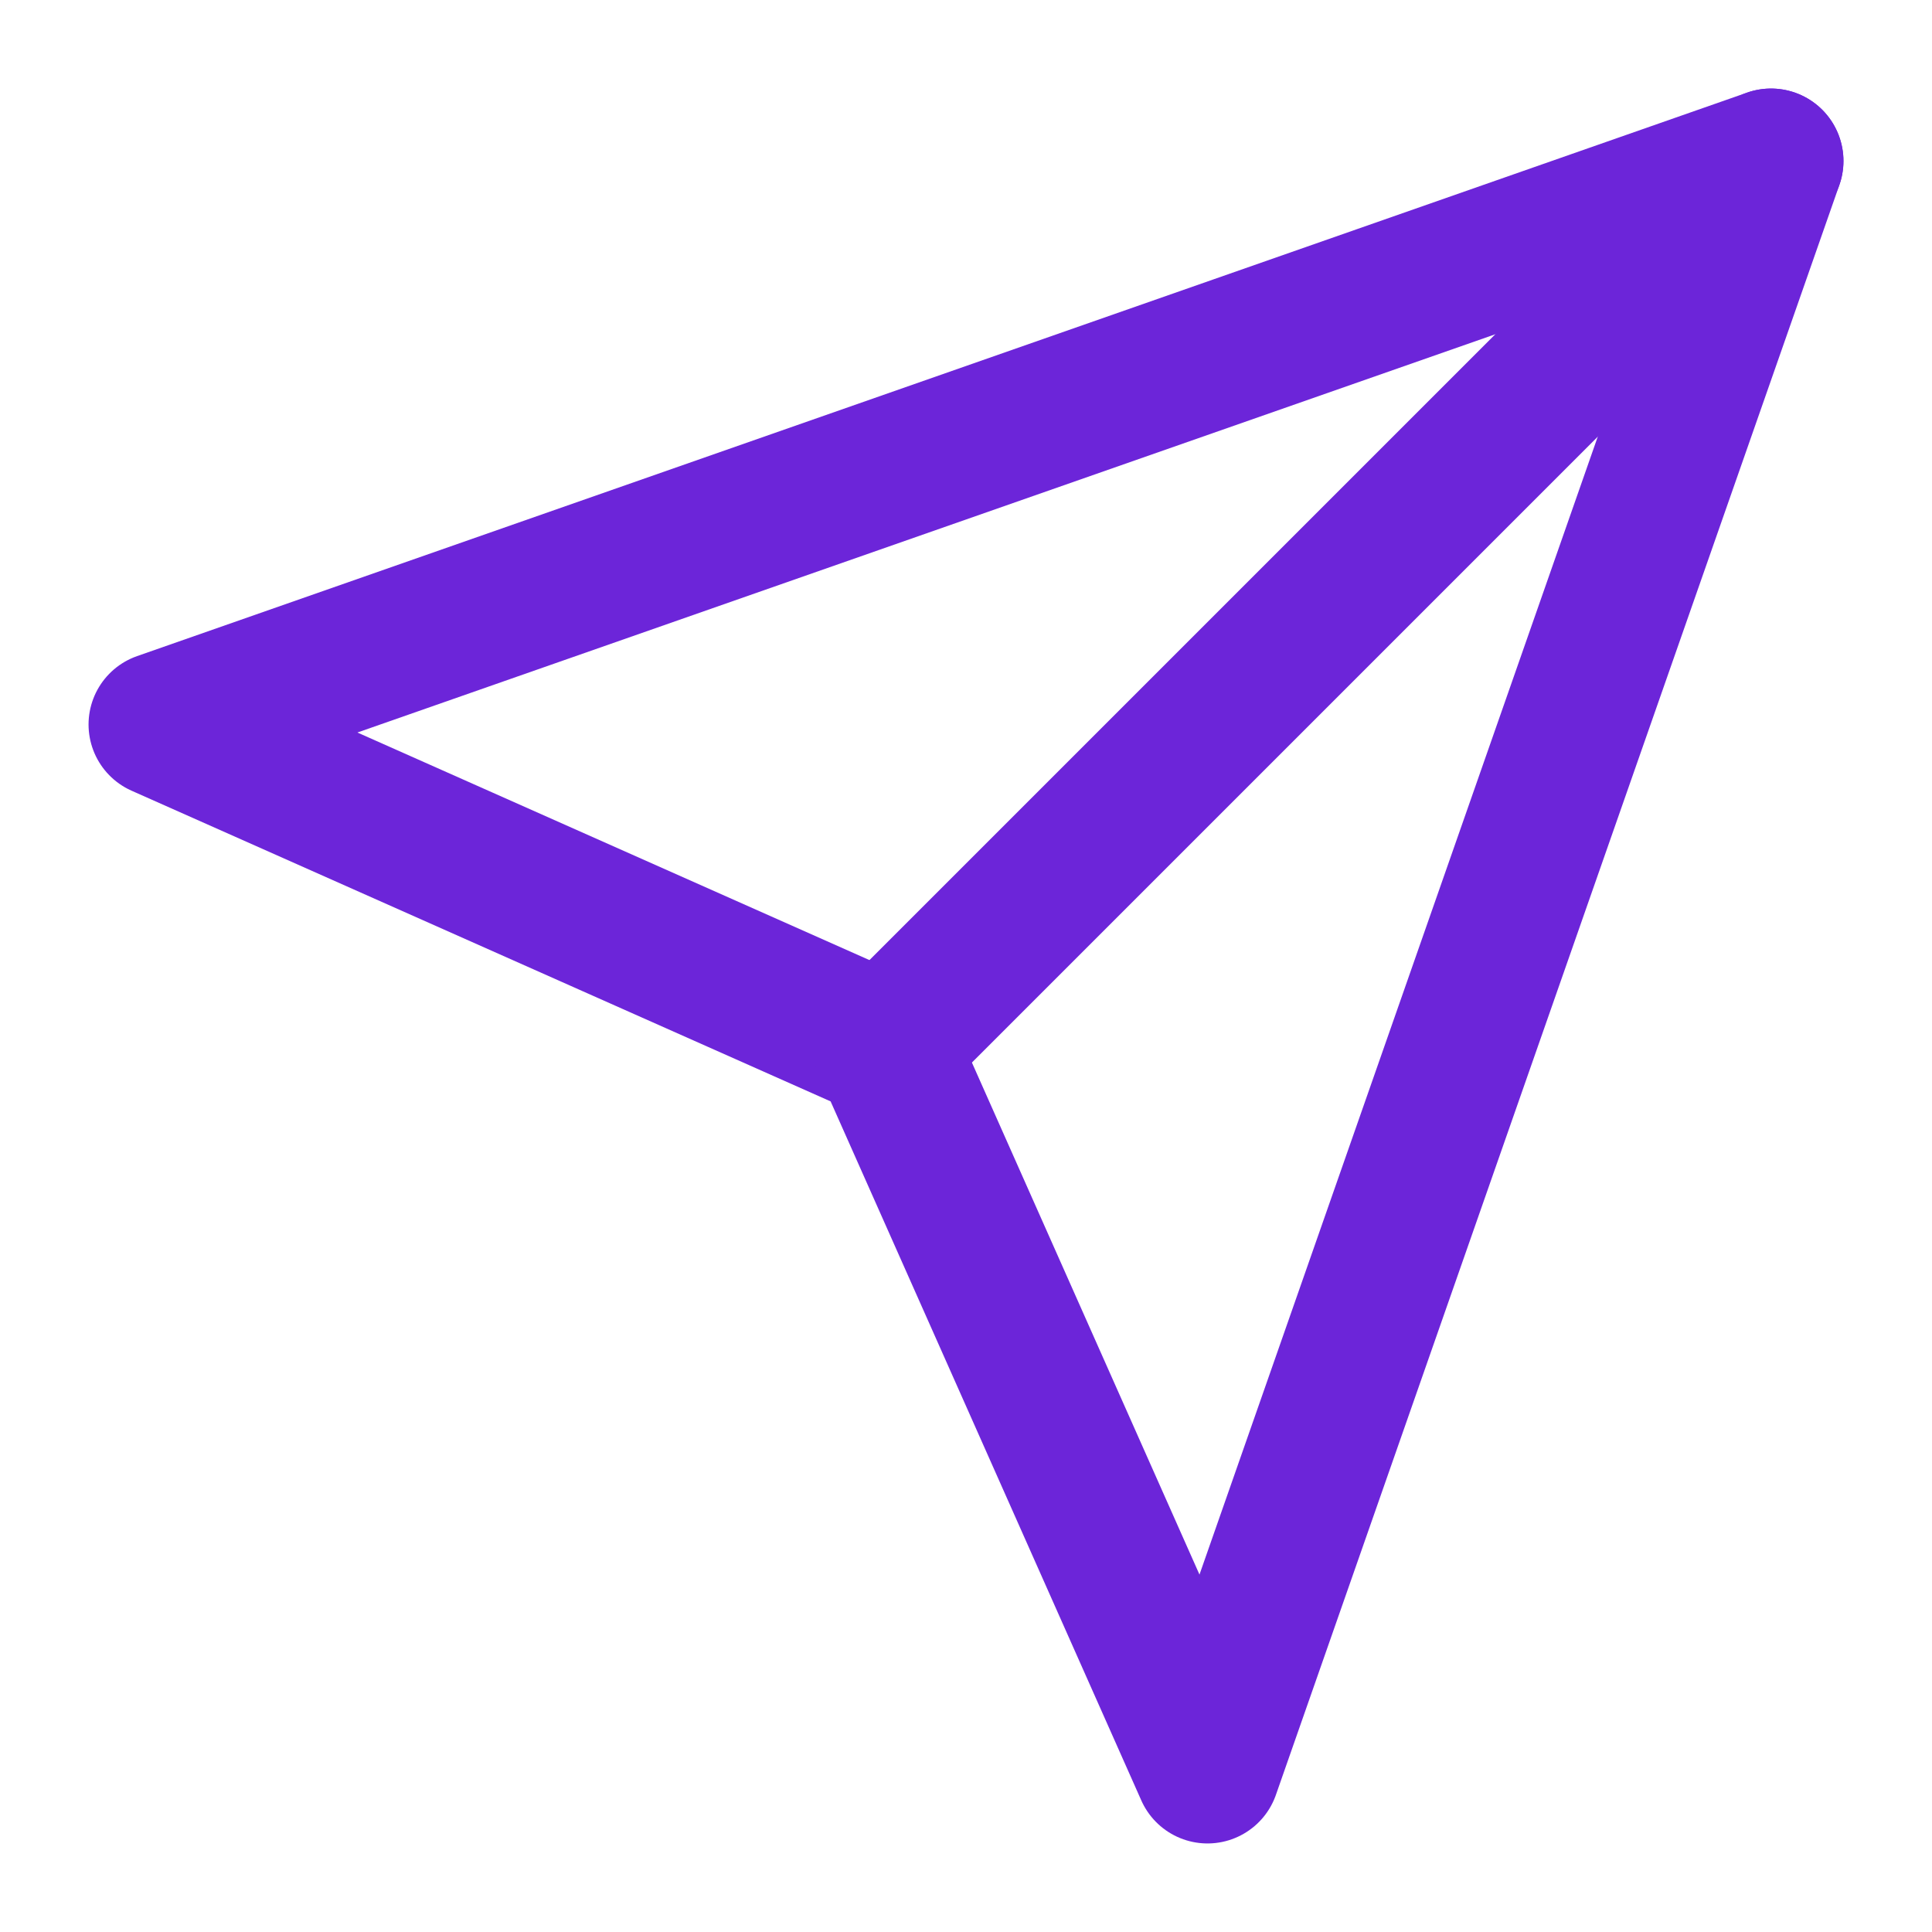
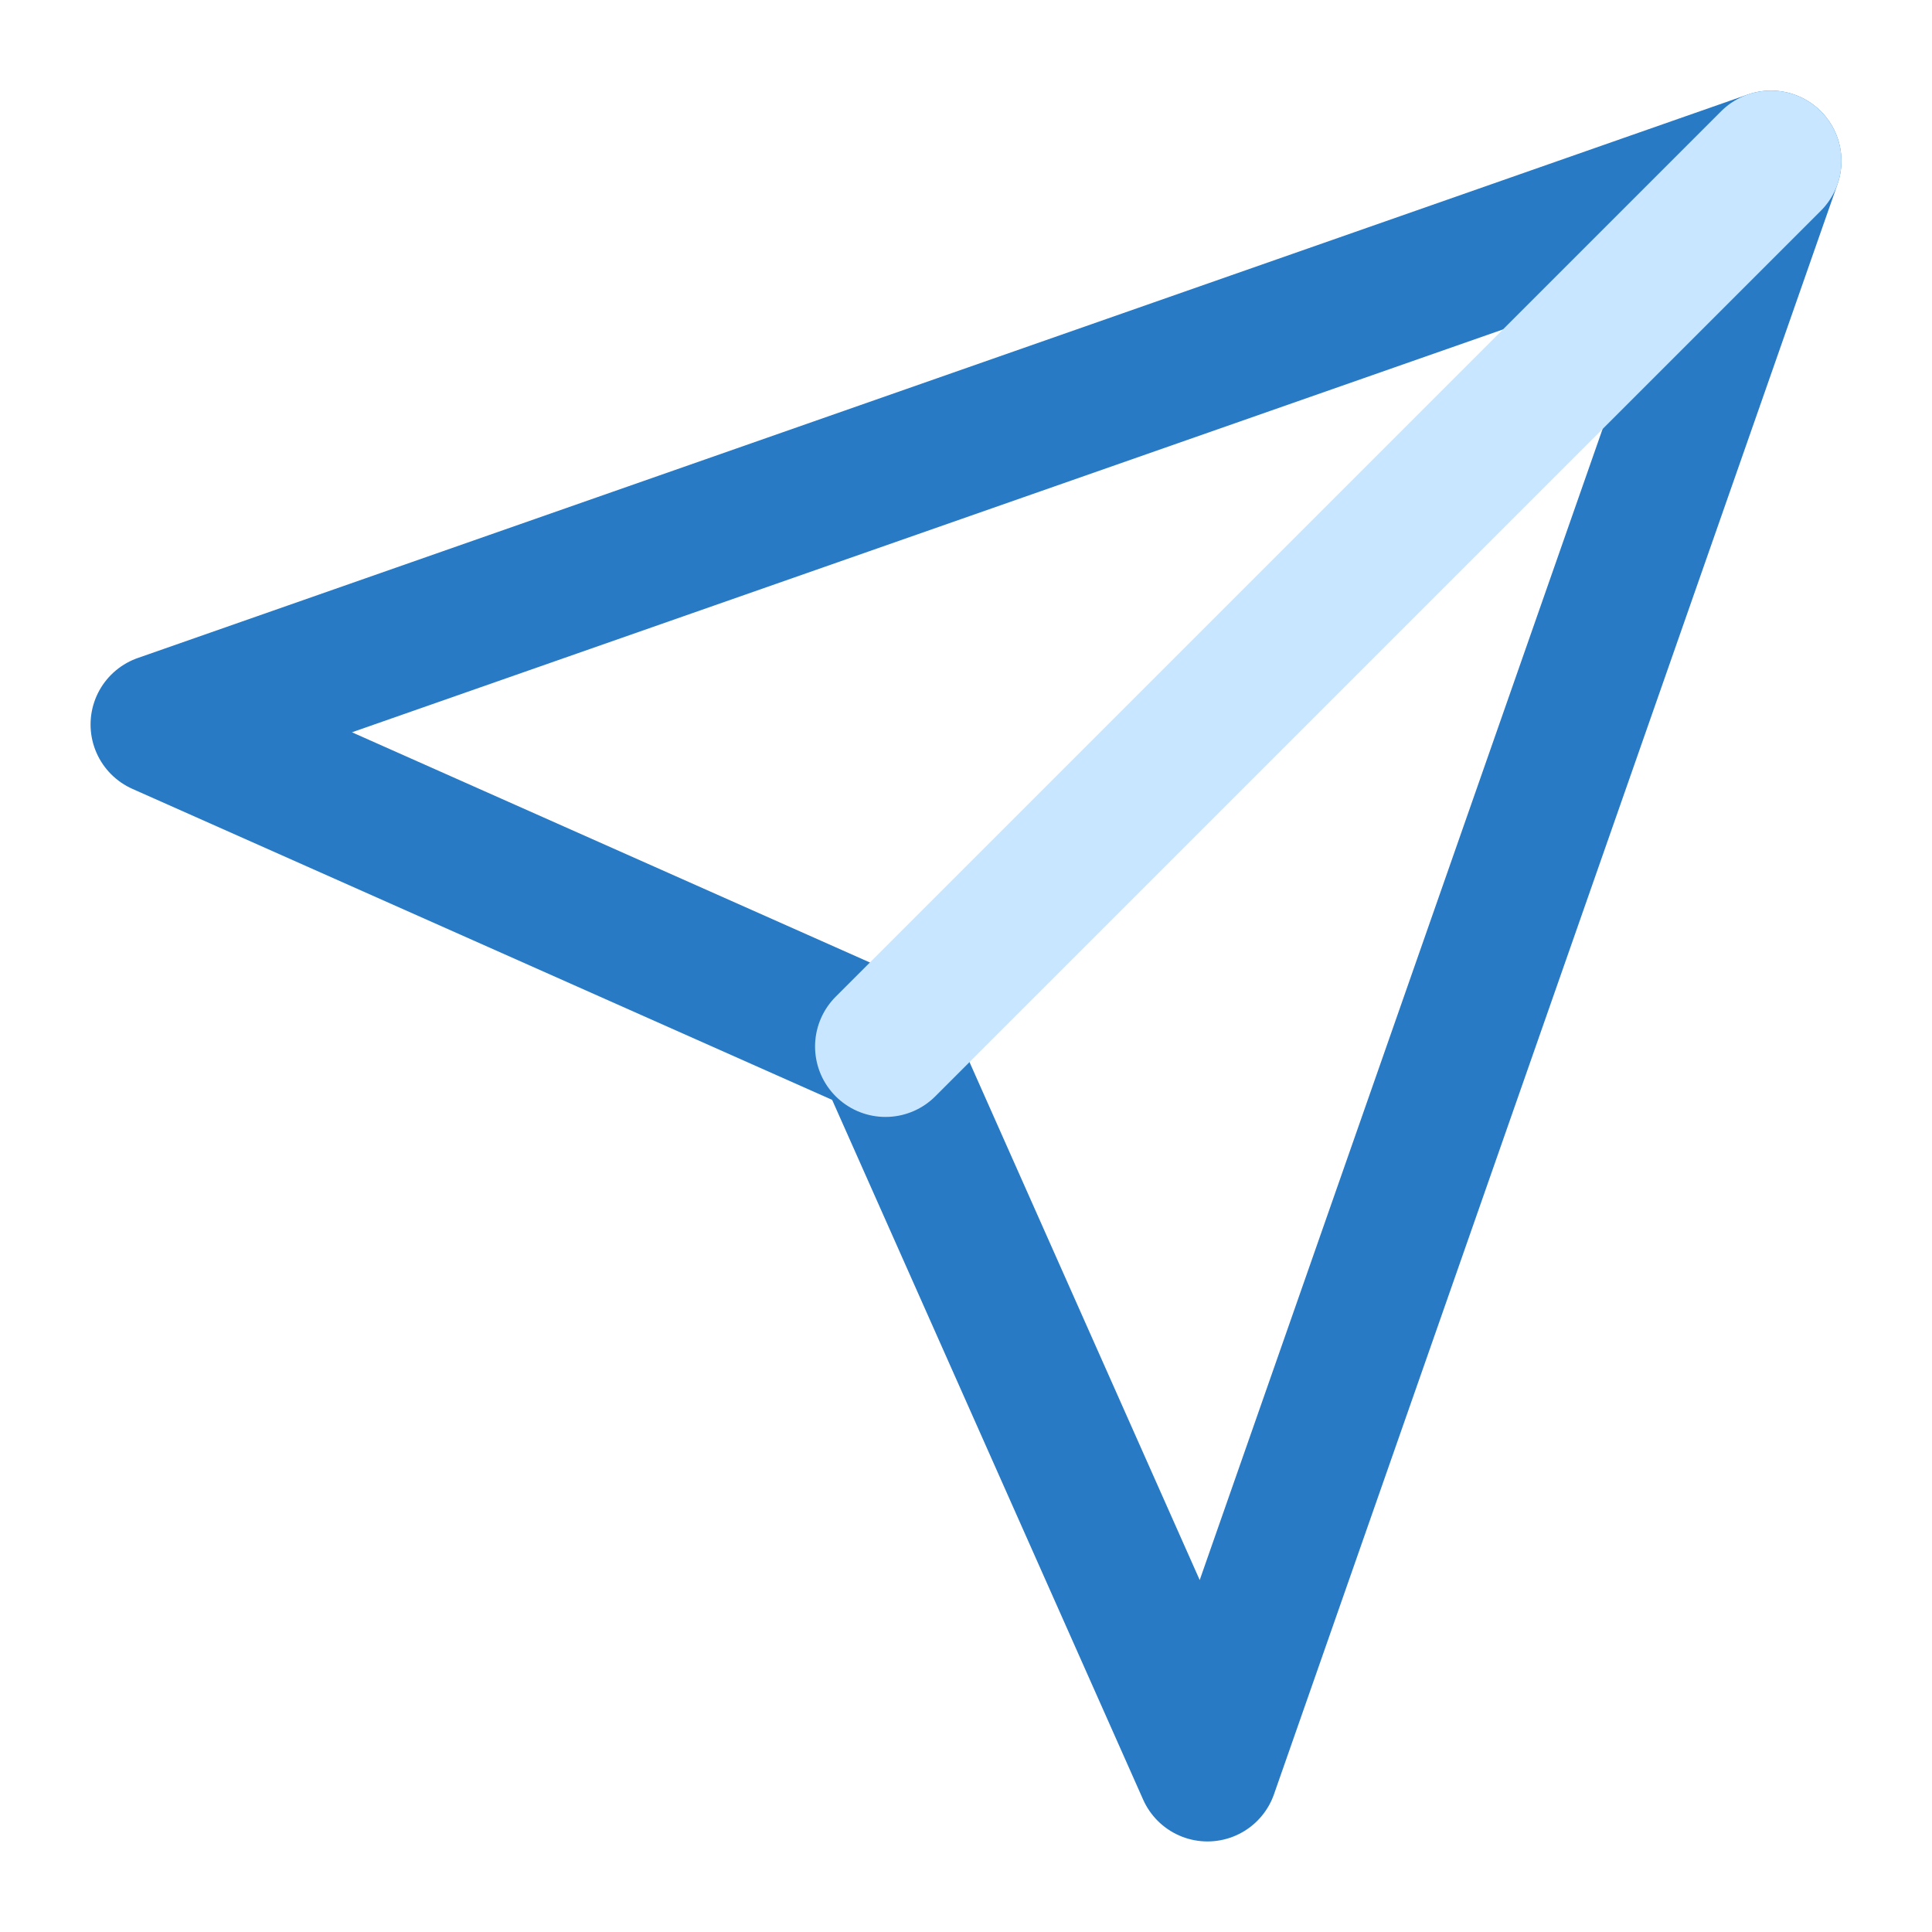
<svg xmlns="http://www.w3.org/2000/svg" width="192" height="192" viewBox="0 0 24 24">
-   <g fill="none" stroke="#6C25D9" stroke-width="1.8" stroke-linecap="round" stroke-linejoin="round">
+   <g fill="none" stroke="#287AC4" stroke-width="1.75" stroke-linecap="round" stroke-linejoin="round">
    <path d="m22 2-7 20-4-9-9-4 20-7Z" />
-     <path d="M22 2 11 13" />
+     <path d="M22 2 11 13" stroke="#C8E6FF" />
  </g>
</svg>
